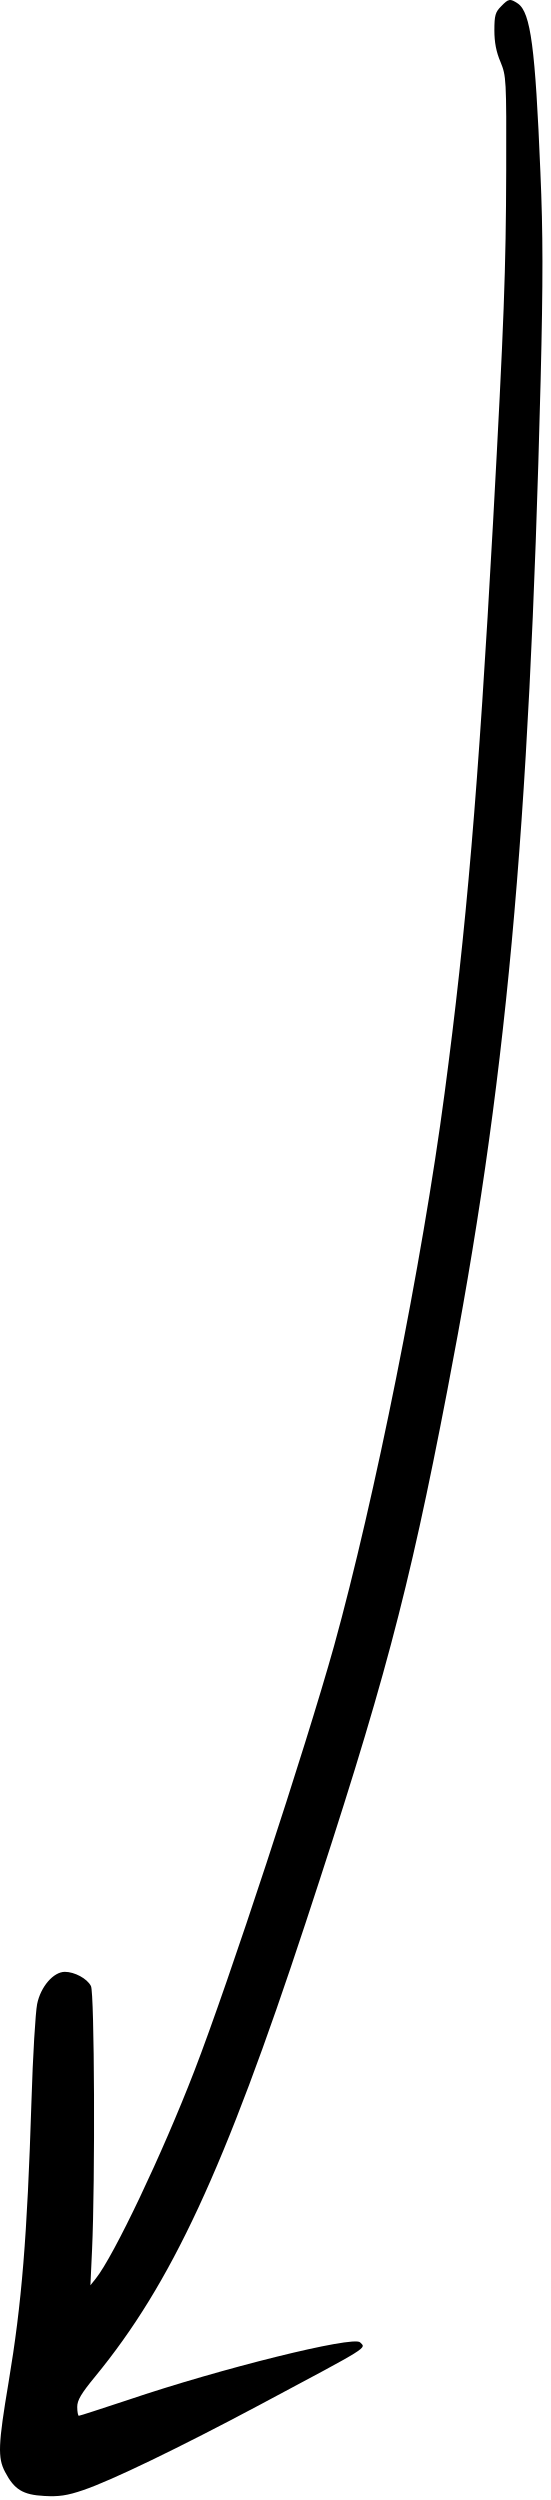
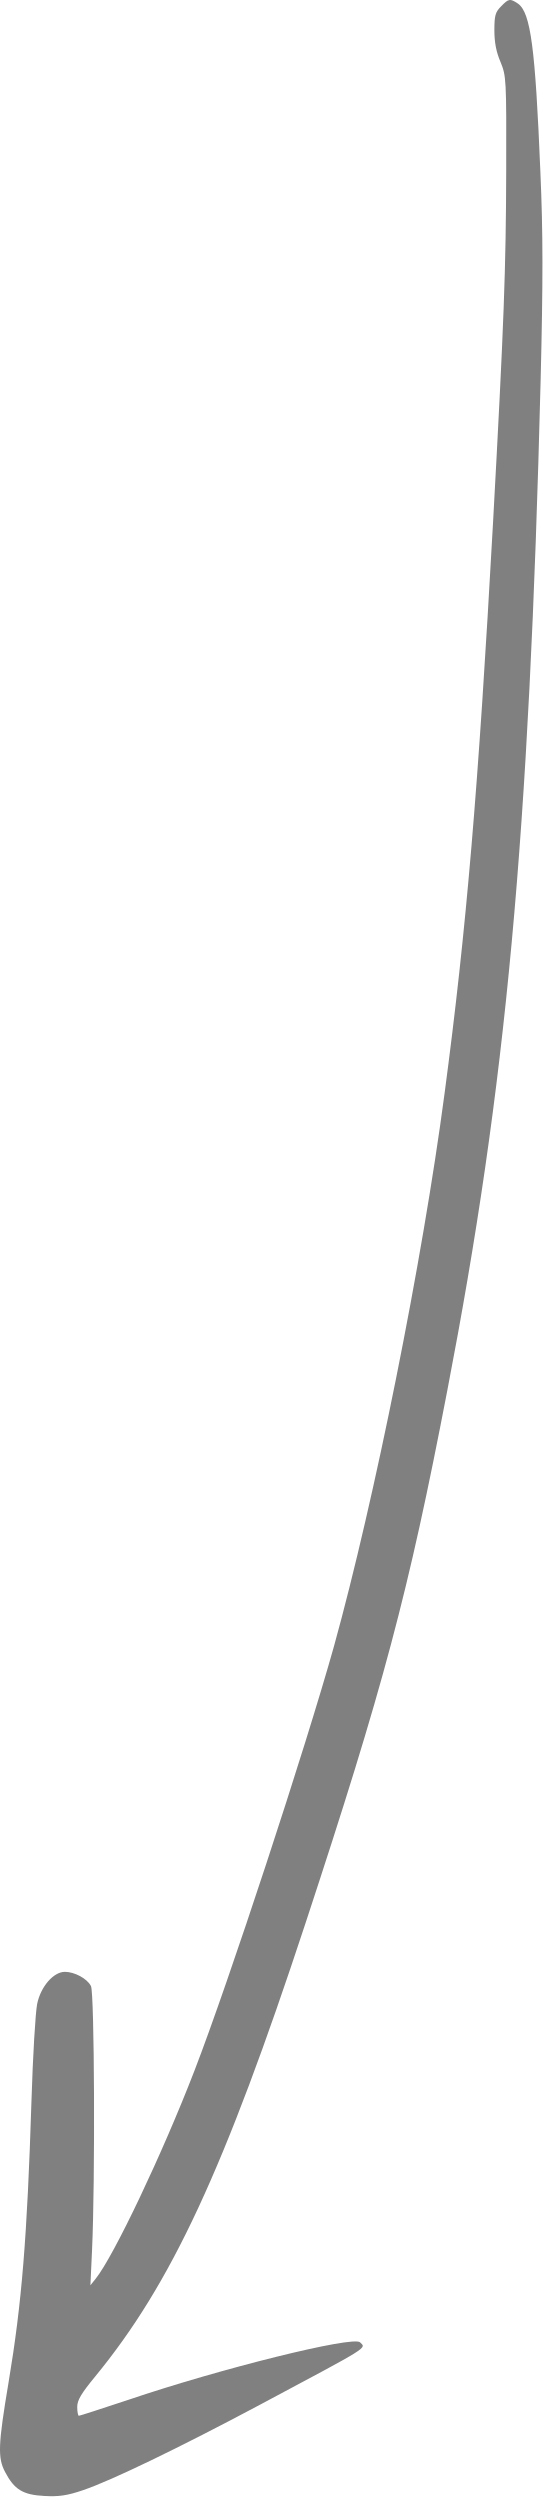
<svg xmlns="http://www.w3.org/2000/svg" width="48" height="218" viewBox="0 0 48 218" fill="none">
+   <style>*{fill:#808080}</style>
  <path fill-rule="evenodd" clip-rule="evenodd" d="M43.695 0.554C43.203 1.047 43.109 1.328 43.109 2.642C43.109 3.698 43.273 4.542 43.648 5.411C44.141 6.631 44.165 6.842 44.141 14.866C44.118 23.429 43.953 28.051 42.991 45.601C41.701 68.875 40.668 81.052 38.767 95.34C36.819 110.075 32.666 130.745 29.122 143.555C26.634 152.447 19.97 172.765 16.942 180.601C14.15 187.828 9.925 196.72 8.353 198.691L7.884 199.277L8.025 196.227C8.306 190.197 8.236 173.727 7.931 173.187C7.602 172.53 6.499 171.944 5.654 171.944C4.669 171.944 3.542 173.234 3.237 174.759C3.096 175.463 2.862 179.264 2.744 183.206C2.369 195.101 1.899 200.849 0.75 207.723C-0.166 213.19 -0.213 214.316 0.445 215.56C1.242 217.085 1.993 217.554 3.871 217.648C5.115 217.718 5.842 217.624 7.274 217.132C9.691 216.311 15.581 213.472 22.668 209.694C32.384 204.509 31.938 204.791 31.398 204.251C30.812 203.665 19.265 206.527 11.169 209.272C8.893 210.023 6.969 210.656 6.875 210.656C6.804 210.656 6.734 210.304 6.734 209.882C6.734 209.295 7.086 208.709 8.283 207.254C14.947 199.136 19.571 189.165 26.634 167.721C33.416 147.121 35.599 138.98 39.002 121.266C44.141 94.613 46.136 73.028 47.145 33.096C47.356 24.415 47.356 20.379 47.122 15.007C46.676 4.167 46.277 1.117 45.174 0.319C44.47 -0.15 44.352 -0.127 43.695 0.554Z" fill="currentColor" />
</svg>
